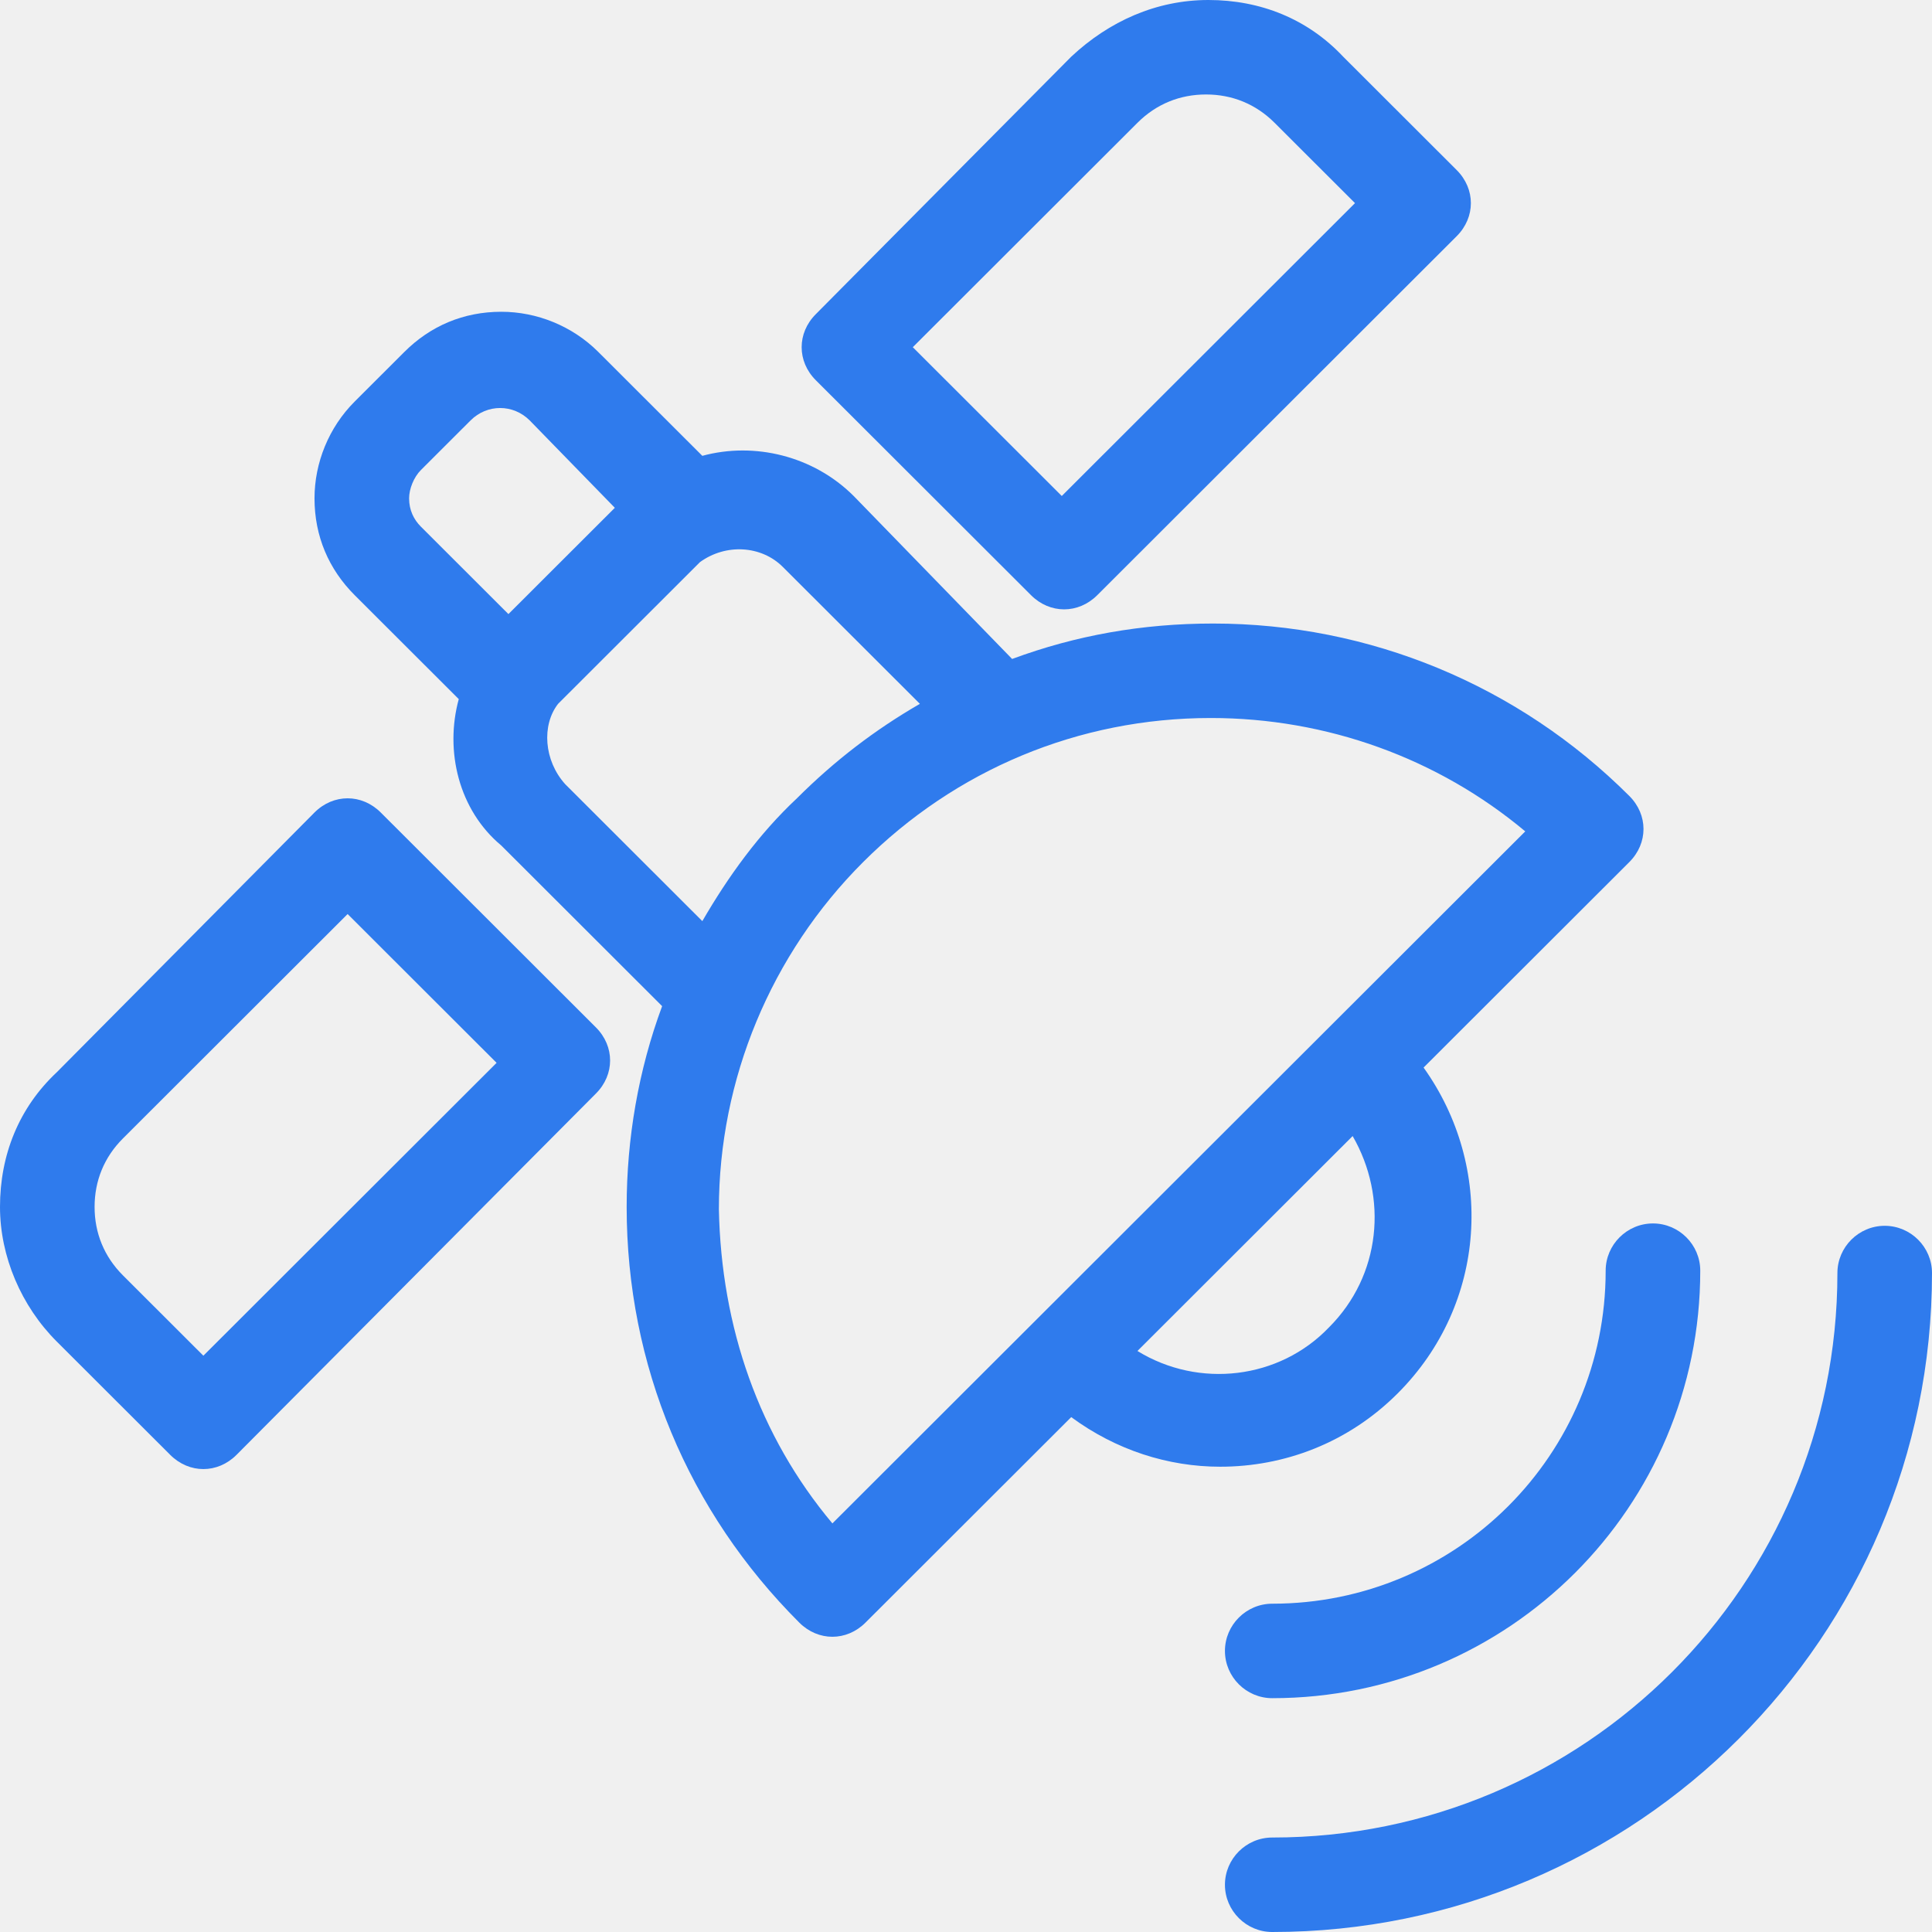
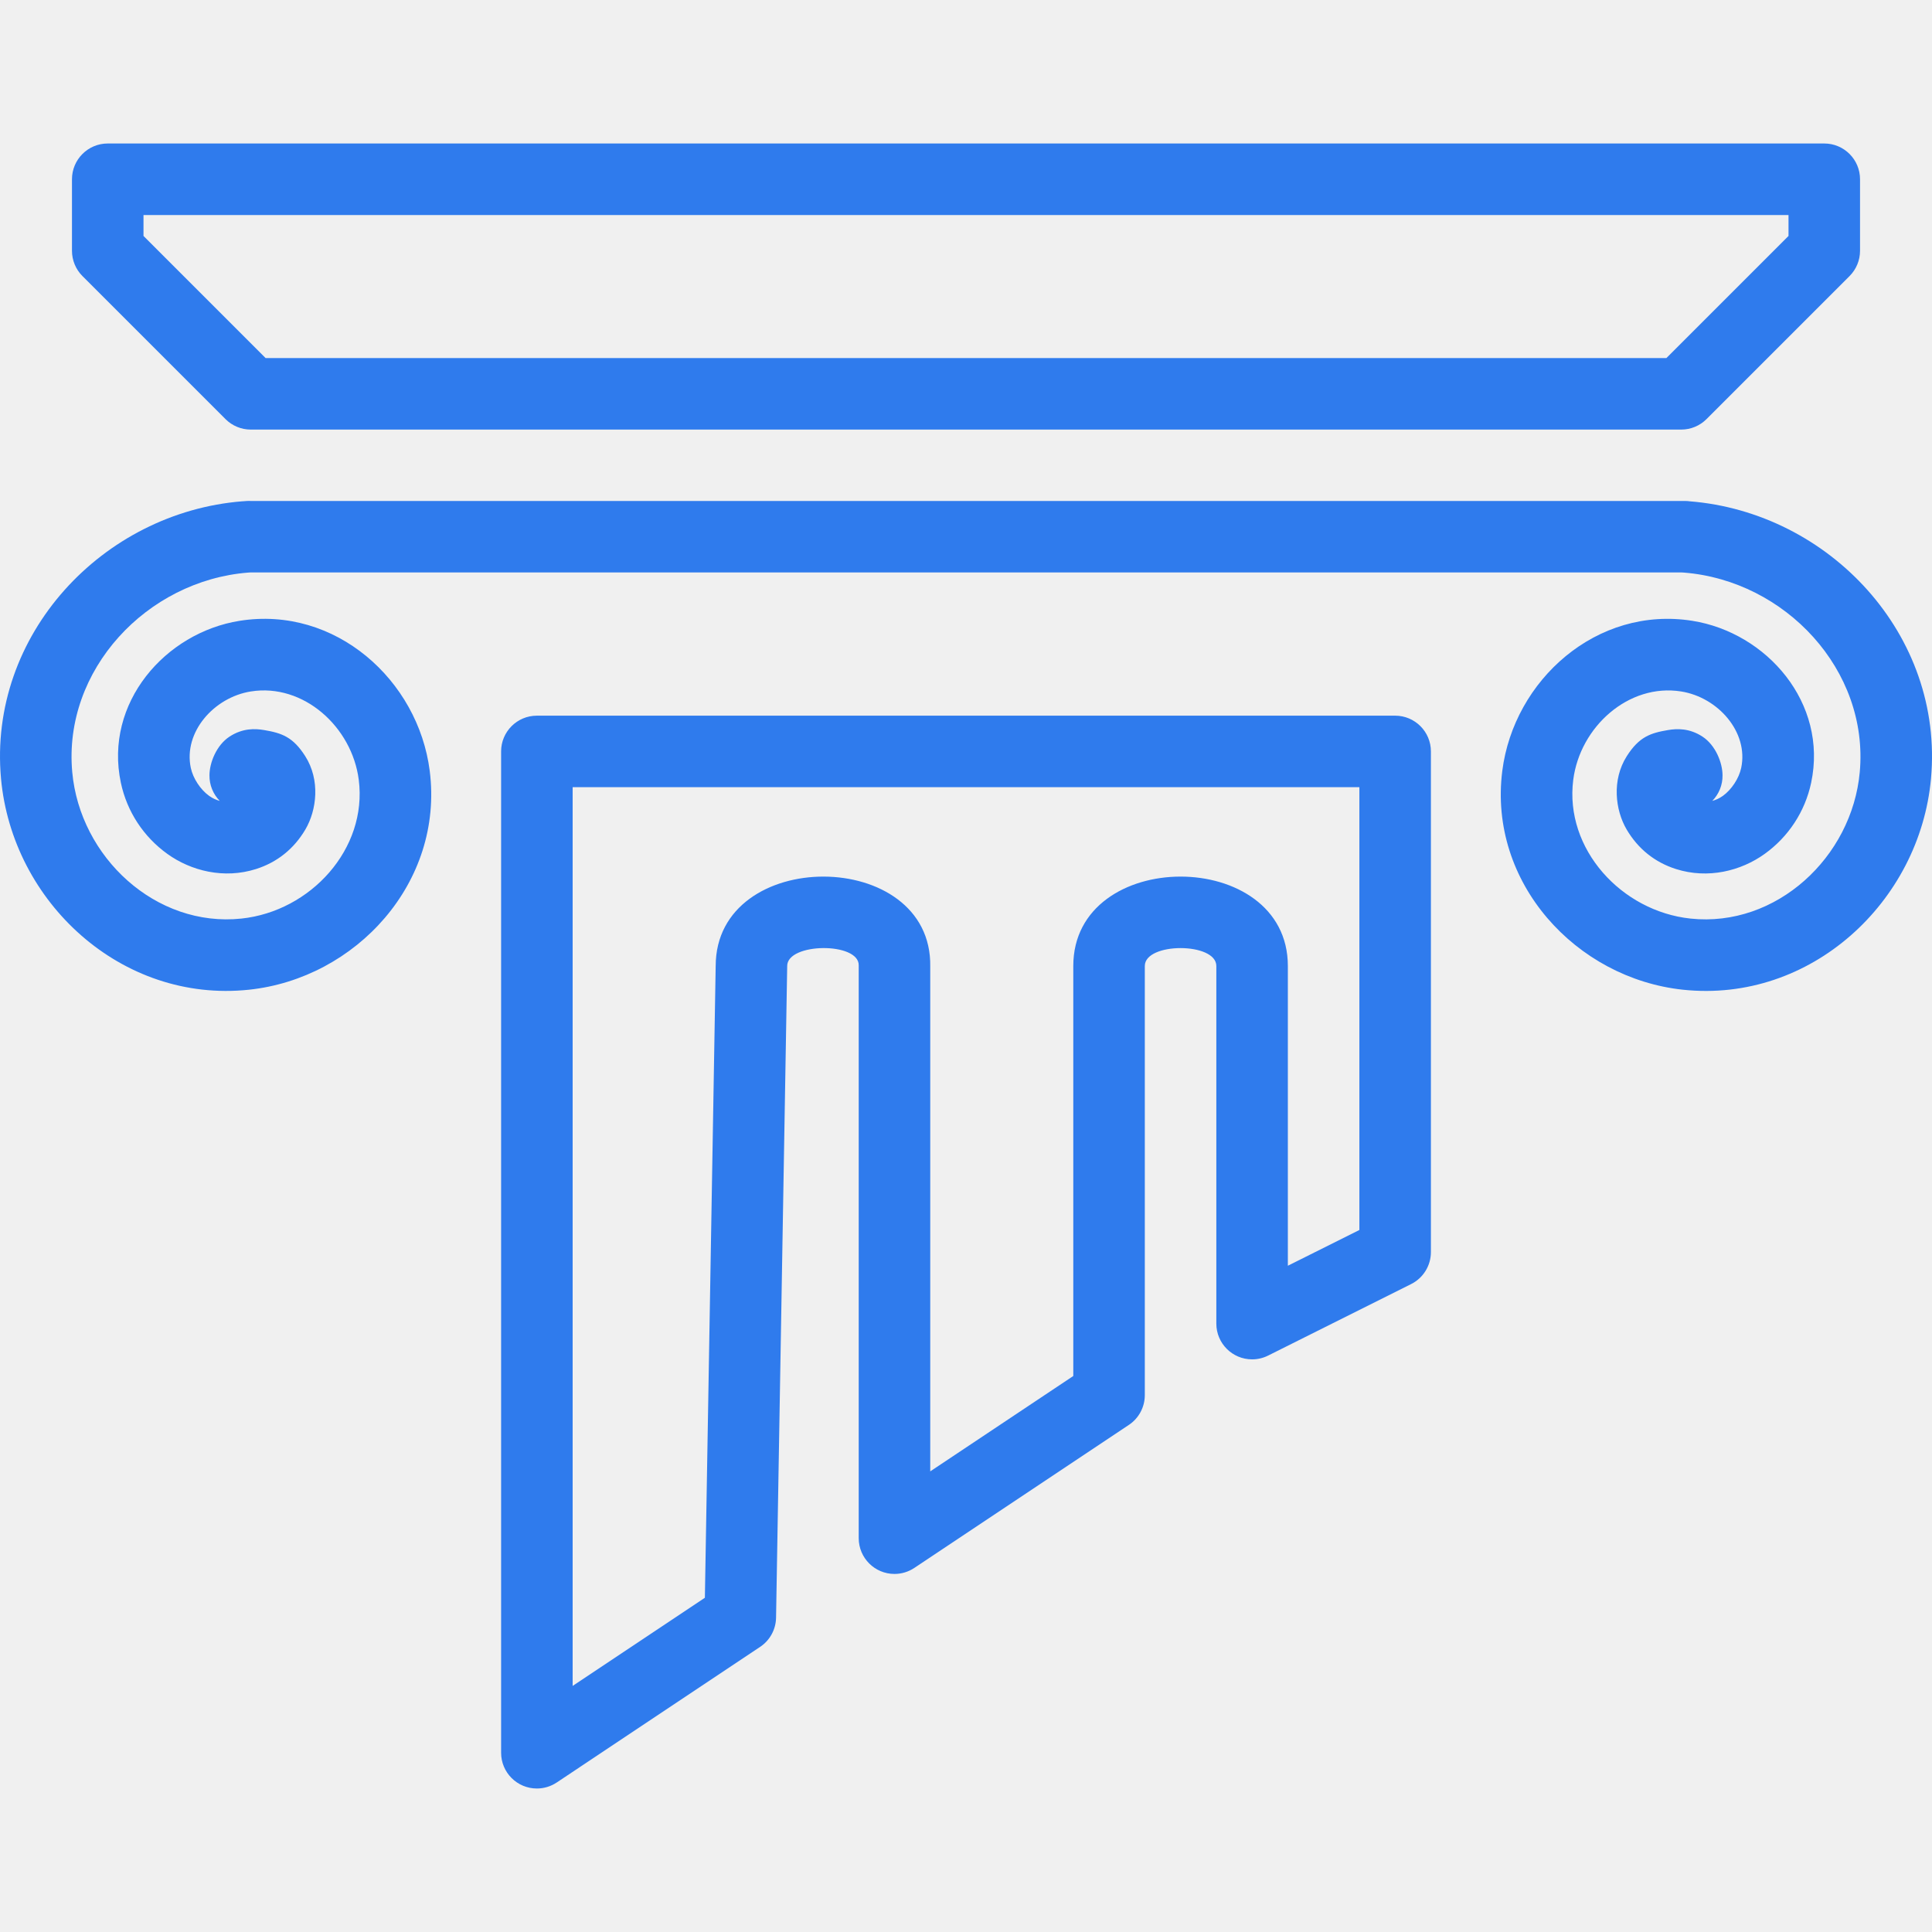
- <svg xmlns="http://www.w3.org/2000/svg" width="400" height="400" viewBox="0 0 400 400" fill="none">
-   <path d="M94.982 144.744L73.439 123.228C68.054 117.849 65.116 111.003 65.116 103.179C65.116 95.844 68.054 88.509 73.439 83.13L83.721 72.861C89.106 67.482 95.961 64.548 103.794 64.548C111.138 64.548 118.482 67.482 123.868 72.861L145.41 94.377C156.181 91.443 168.421 94.377 176.744 102.69L209.547 136.431C222.766 131.541 236.475 129.096 251.163 129.096C283.476 129.096 314.321 141.81 337.332 164.793C341.248 168.705 341.248 174.572 337.332 178.484L294.737 221.027C309.425 241.565 307.956 269.927 289.351 288.509C279.07 298.778 265.851 303.668 252.632 303.668C241.86 303.668 231.089 300.245 221.787 293.399L179.192 335.942C177.234 337.898 174.786 338.876 172.338 338.876C169.89 338.876 167.442 337.898 165.483 335.942C142.472 312.959 129.743 282.641 129.743 249.878C129.743 235.697 132.191 221.516 137.087 208.313L103.794 175.062C94.982 167.727 92.044 155.502 94.982 144.744ZM109.669 87.042C106.242 83.619 100.857 83.619 97.43 87.042L87.148 97.311C85.679 98.778 84.7 101.223 84.7 103.179C84.7 105.624 85.679 107.58 87.148 109.047L105.263 127.14L127.295 105.135L109.669 87.042ZM275.153 274.817C285.924 264.059 287.393 247.922 280.049 235.208L235.496 279.707C248.225 287.531 264.871 285.575 275.153 274.817ZM172.338 315.404L315.789 172.128C297.674 156.969 274.663 148.656 250.673 148.656C223.256 148.656 197.797 159.414 178.703 178.484C159.608 197.555 148.837 223.472 148.837 250.367C149.327 274.817 157.16 297.311 172.338 315.404ZM117.013 162.348L145.41 190.709C150.796 181.418 157.16 172.617 164.994 165.282C172.827 157.458 181.151 151.101 190.453 145.722L162.056 117.36C157.65 112.959 150.306 112.47 144.92 116.382L115.545 145.722C112.117 150.123 112.607 157.458 117.013 162.348Z" fill="#2F7BED" />
-   <path d="M48.96 301.222C47.001 303.178 44.553 304.156 42.105 304.156C39.657 304.156 37.209 303.178 35.251 301.222L11.75 277.751C4.406 270.416 0 260.147 0 249.878C0 239.12 3.917 229.34 11.75 222.005L65.116 168.215C67.075 166.259 69.523 165.281 71.971 165.281C74.419 165.281 76.867 166.259 78.825 168.215L123.378 212.714C127.295 216.626 127.295 222.494 123.378 226.406L48.96 301.222ZM71.971 189.242L25.459 235.697C21.542 239.609 19.584 244.499 19.584 249.878C19.584 255.257 21.542 260.147 25.459 264.059L42.105 280.685L102.815 220.049L71.971 189.242Z" fill="#2F7BED" />
-   <path d="M220.318 126.161C217.87 126.161 215.422 125.183 213.464 123.227L168.911 78.729C166.952 76.773 165.973 74.328 165.973 71.883C165.973 69.438 166.952 66.993 168.911 65.037L221.787 11.736C229.621 4.401 239.412 0 250.184 0C260.955 0 270.747 3.912 278.091 11.736L301.591 35.208C305.508 39.12 305.508 44.988 301.591 48.9L227.173 123.227C225.214 125.183 222.766 126.161 220.318 126.161ZM263.892 25.428C259.975 21.516 255.079 19.56 249.694 19.56C244.308 19.56 239.412 21.516 235.496 25.428L188.984 71.883L219.829 102.689L280.538 42.054L263.892 25.428Z" fill="#2F7BED" />
-   <path d="M263.403 332.03C301.591 332.03 332.436 301.223 332.436 263.081C332.436 257.702 336.842 253.301 342.228 253.301C347.613 253.301 352.02 257.702 352.02 263.081C352.02 311.981 312.363 351.59 263.403 351.59C258.017 351.59 253.611 347.189 253.611 341.81C253.611 336.431 258.017 332.03 263.403 332.03Z" fill="#2F7BED" />
-   <path d="M263.403 380.44C328.029 380.44 380.416 328.117 380.416 263.57C380.416 258.191 384.823 253.79 390.208 253.79C395.594 253.79 400 258.191 400 263.57C400 338.875 338.801 400 263.403 400C258.017 400 253.611 395.599 253.611 390.22C253.611 384.841 258.017 380.44 263.403 380.44Z" fill="#2F7BED" />
+ <svg xmlns="http://www.w3.org/2000/svg" width="500" height="500" viewBox="0 0 500 500" fill="none">
+   <g clip-path="url(#clip0)">
+     <path d="M62.734 129.733C26.571 132.611 -3.121 164.289 0.263 201.497C3.167 233.436 31.402 259.645 64.448 256.137C92.157 253.198 114.89 228.383 111.212 199.489C108.222 176.017 86.78 156.724 62.016 160.665C42.79 163.724 26.892 181.901 31.278 202.577C32.868 210.068 37.17 216.568 43.295 220.977C49.42 225.386 57.959 227.548 66.277 224.9C71.726 223.165 76.076 219.683 79.025 214.68C81.973 209.675 82.93 201.877 78.988 195.685C75.81 190.691 72.892 189.703 68.315 188.933C66.027 188.548 62.827 188.405 59.421 190.621C56.015 192.837 54.21 197.418 54.21 200.657C54.179 203.13 55.136 205.512 56.872 207.273C55.963 207.012 55.062 206.645 54.107 205.956C51.876 204.35 49.955 201.435 49.381 198.734C47.421 189.494 55.36 180.47 64.92 178.947C78.521 176.781 91.101 188.111 92.848 201.823C95.126 219.724 80.367 235.83 62.492 237.725C40.326 240.078 20.702 221.862 18.697 199.817C16.294 173.409 37.977 150.271 64.202 148.185C64.435 148.167 64.67 148.155 64.903 148.143H435.102C435.336 148.161 435.569 148.168 435.8 148.185C462.025 150.271 483.708 173.409 481.305 199.82C479.301 221.868 459.676 240.081 437.511 237.729C419.634 235.832 404.874 219.726 407.154 201.827C408.9 188.113 421.479 176.785 435.082 178.95C444.642 180.472 452.581 189.496 450.619 198.738C450.046 201.438 448.124 204.355 445.894 205.96C444.939 206.647 444.043 207.015 443.136 207.276C444.868 205.514 445.823 203.132 445.79 200.661C445.79 197.422 443.989 192.84 440.585 190.625C437.179 188.409 433.981 188.552 431.691 188.937C427.114 189.707 424.195 190.697 421.015 195.689C417.074 201.879 418.033 209.679 420.981 214.684C423.93 219.689 428.28 223.171 433.729 224.903C442.047 227.55 450.582 225.39 456.707 220.981C462.832 216.572 467.134 210.071 468.724 202.58C473.111 181.907 457.213 163.73 437.988 160.668C413.224 156.727 391.78 176.02 388.792 199.493C385.113 228.387 407.85 253.199 435.56 256.141C468.604 259.646 496.837 233.44 499.741 201.499C503.125 164.291 473.433 132.611 437.27 129.734C436.518 129.62 435.824 129.666 435.104 129.651H64.905C64.185 129.607 63.425 129.69 62.736 129.738L62.734 129.733ZM27.882 37.136C22.771 37.136 18.627 41.281 18.627 46.392V64.901C18.627 67.356 19.602 69.71 21.338 71.445L58.358 108.465C60.095 110.201 62.447 111.176 64.902 111.176H435.101C437.555 111.176 439.91 110.201 441.644 108.465L478.664 71.445C480.4 69.709 481.375 67.356 481.375 64.901V46.392C481.375 41.281 477.231 37.136 472.121 37.136C472.121 37.136 27.882 37.136 27.882 37.136ZM37.137 55.647H462.866V61.066L431.265 92.666H68.733L37.137 61.066V55.647V55.647ZM138.941 185.216C133.831 185.216 129.686 189.36 129.686 194.471V453.61C129.688 458.723 133.833 462.865 138.945 462.863C140.772 462.863 142.556 462.323 144.076 461.31L196.72 426.21C199.249 424.526 200.789 421.707 200.842 418.669L203.724 250.156C203.724 250.105 203.724 250.053 203.724 250.001C203.724 243.93 222.342 243.758 222.234 249.834C222.234 249.89 222.234 249.945 222.234 250.001V398.08C222.236 403.193 226.381 407.335 231.493 407.334C233.32 407.334 235.104 406.793 236.624 405.781L292.154 368.761C294.729 367.045 296.274 364.155 296.276 361.061V250.001C296.276 243.82 314.786 243.82 314.786 250.001V342.551C314.788 347.663 318.934 351.806 324.046 351.802C325.481 351.802 326.897 351.467 328.182 350.825L365.201 332.315C368.335 330.747 370.316 327.545 370.318 324.039V194.469C370.318 189.359 366.173 185.214 361.063 185.214H138.943H138.941V185.216ZM148.196 203.726H351.806V318.317L333.296 327.572V250.001C333.296 219.149 277.766 219.149 277.766 250.001V356.107L240.746 380.788V250.001V250.164C241.296 219.208 185.22 219.039 185.22 250.001V249.842L182.421 413.503L148.2 436.318V203.726H148.196Z" fill="#2F7BED" />
+   </g>
+   <defs>
+     <clipPath id="clip0">
+       <rect width="500" height="500" fill="white" />
+     </clipPath>
+   </defs>
</svg>
